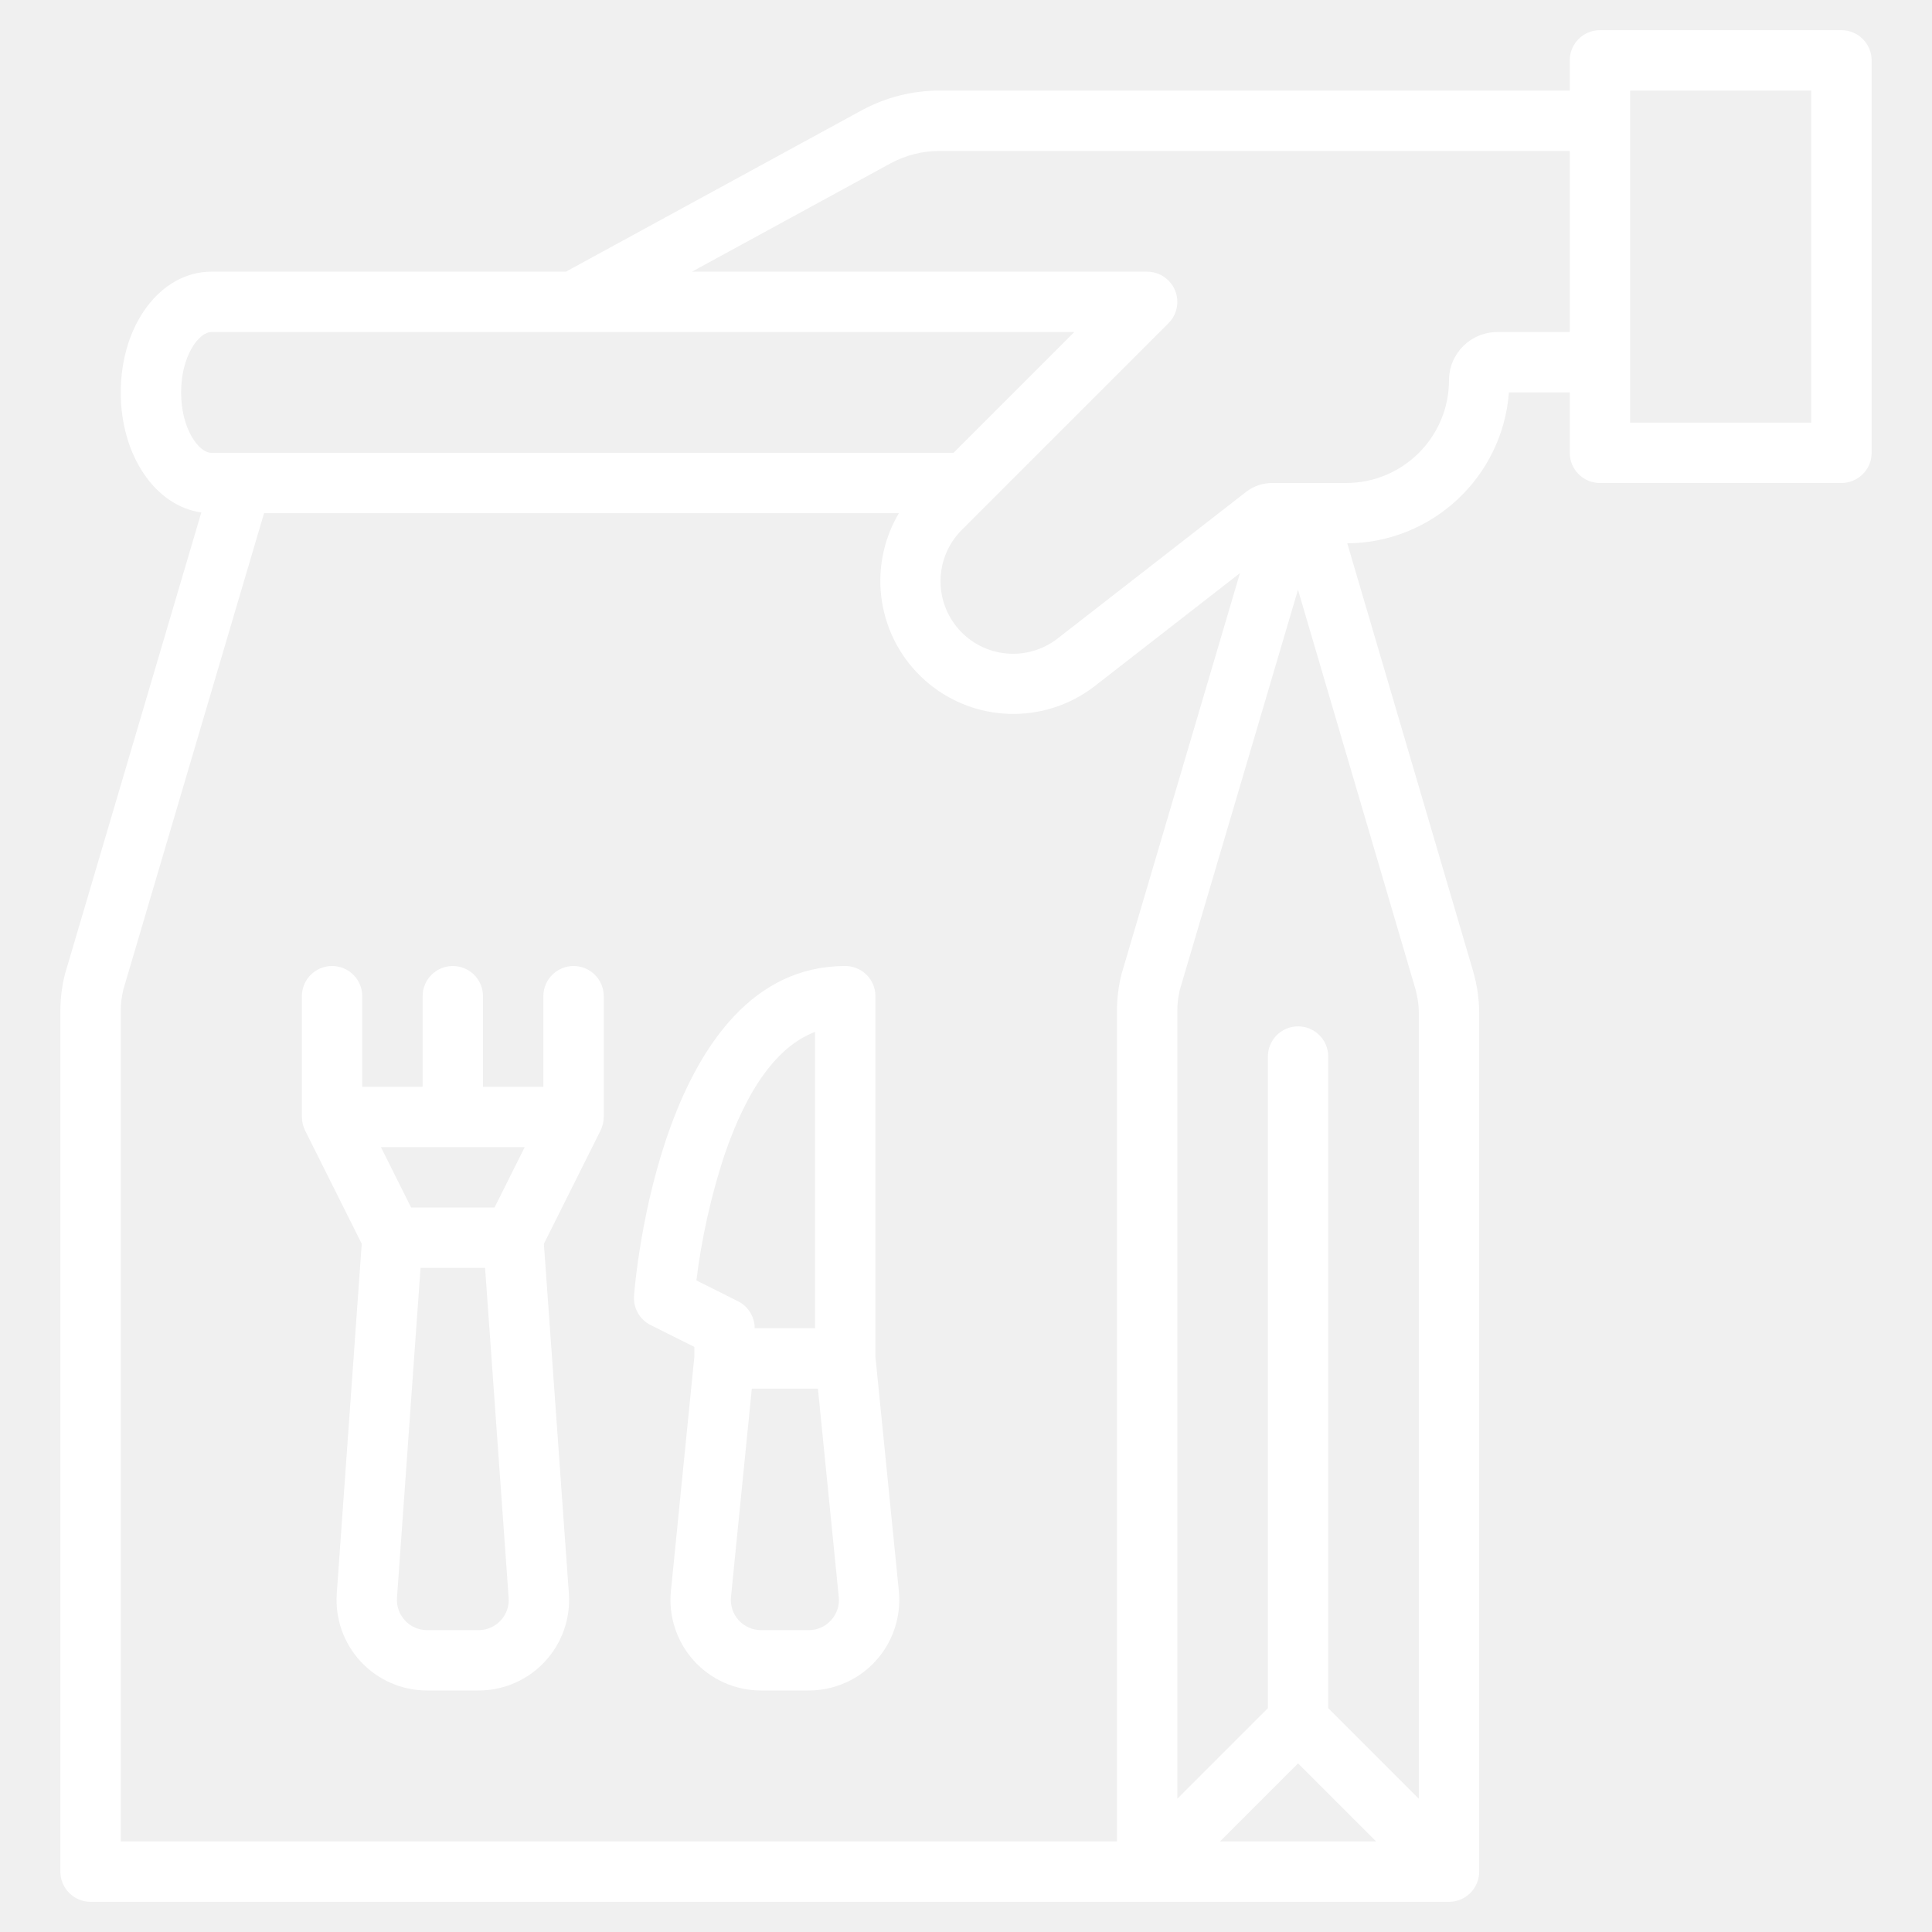
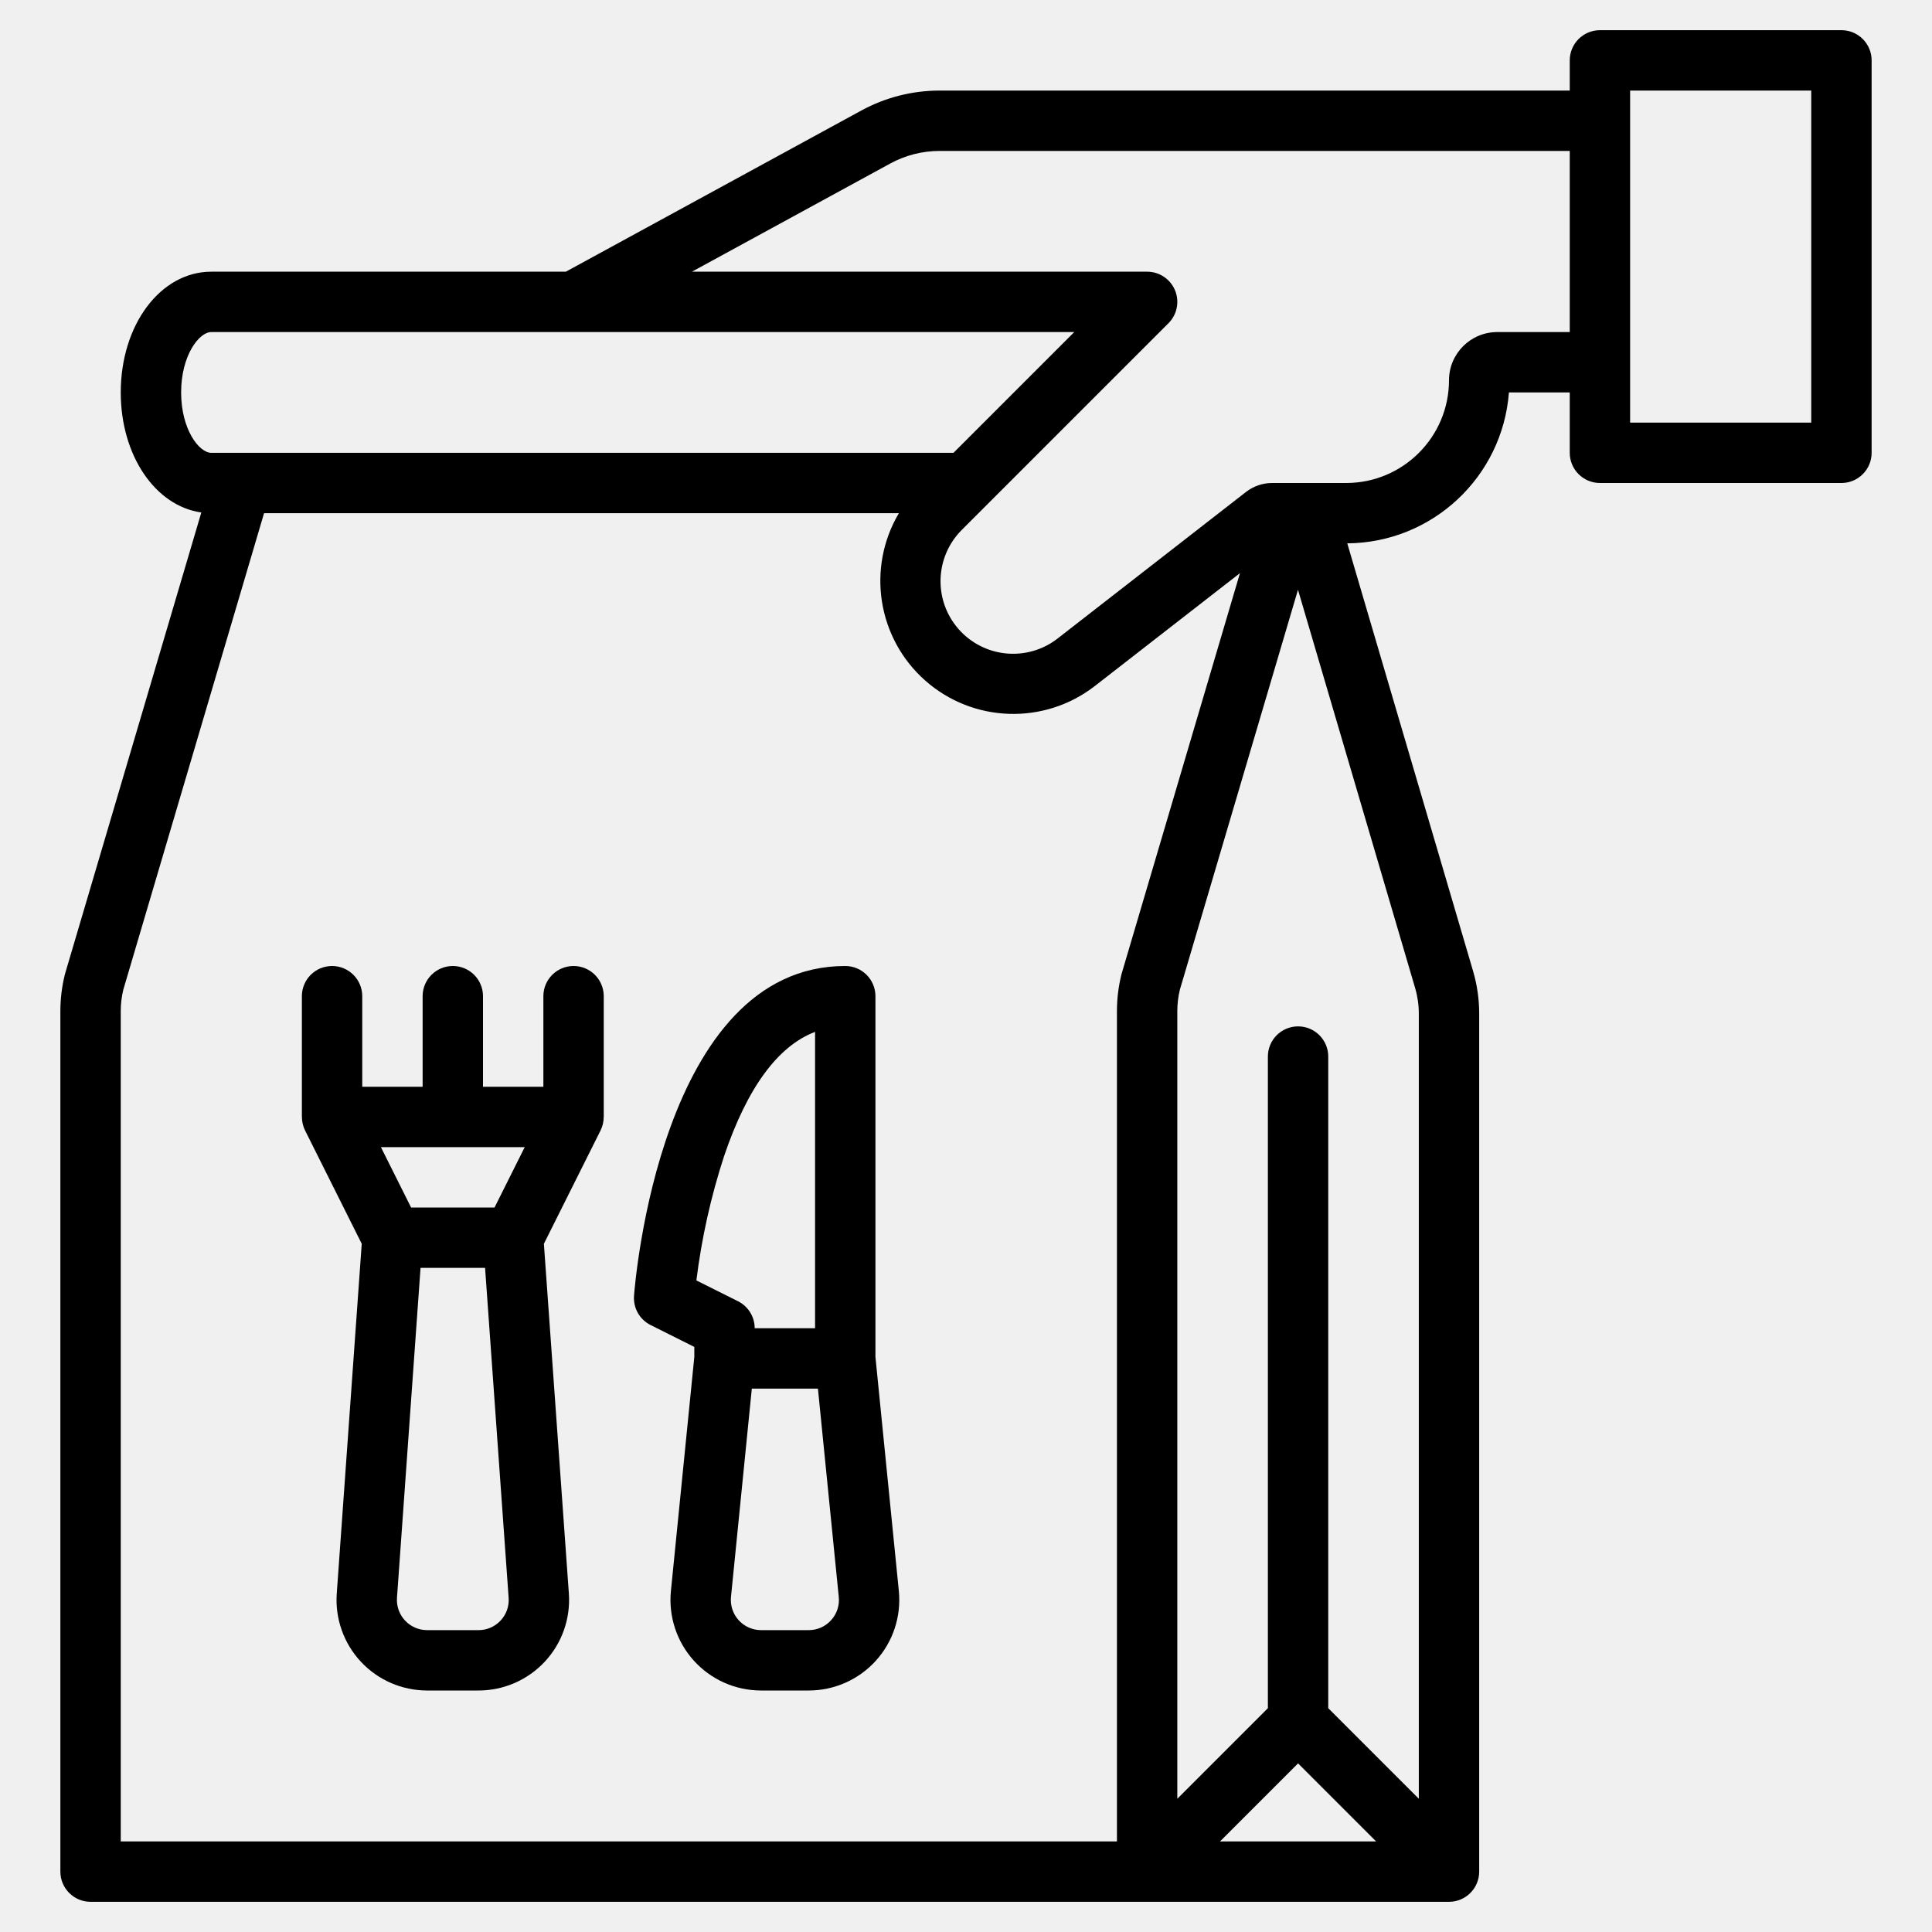
- <svg xmlns="http://www.w3.org/2000/svg" version="1.1" width="512" height="512" x="0" y="0" viewBox="0 0 512 512" style="enable-background:new 0 0 512 512" xml:space="preserve">
+ <svg xmlns="http://www.w3.org/2000/svg" version="1.1" x="0" y="0" viewBox="0 0 512 512" style="enable-background:new 0 0 512 512" xml:space="preserve">
  <g>
-     <path d="M232 359.6V264a8 8 0 0 0-8-8c-48.86 0-55.71 83.833-55.978 87.4a8 8 0 0 0 4.4 7.754l11.578 5.79v2.66l-6.2 62.008A24 24 0 0 0 201.68 448h12.64a24 24 0 0 0 23.88-26.388Zm-47.451-20.27a175.605 175.605 0 0 1 7.365-33.019c6.148-18.091 14.226-29.1 24.086-32.853V352h-16a8 8 0 0 0-4.422-7.155Zm35.7 90.038A7.91 7.91 0 0 1 214.32 432h-12.64a8 8 0 0 1-7.961-8.8l5.521-55.2h17.52l5.521 55.2a7.908 7.908 0 0 1-2.029 6.168Z" fill="#ffffff" opacity="1" data-original="#000000" />
-     <path d="M488 8h-64a8 8 0 0 0-8 8v8H248.982a43.35 43.35 0 0 0-20.7 5.278L149.959 72H56c-13.458 0-24 14.056-24 32 0 16.748 9.185 30.1 21.351 31.811l-36.068 122.1a9.997 9.997 0 0 0-.09.328 40.073 40.073 0 0 0-1.193 9.7V496a8 8 0 0 0 8 8h360a8 8 0 0 0 8-8V268.608a39.933 39.933 0 0 0-1.626-11.287l-33.332-113.328A43.281 43.281 0 0 0 399.881 104H416v16a8 8 0 0 0 8 8h64a8 8 0 0 0 8-8V16a8 8 0 0 0-8-8ZM48 104c0-9.767 4.738-16 8-16h228.687l-32 32H56c-3.262 0-8-6.233-8-16Zm249.193 154.24a40.073 40.073 0 0 0-1.193 9.7V488H32V267.939a24.077 24.077 0 0 1 .679-5.668L69.978 136h168.235a35.245 35.245 0 0 0 51.9 45.826l38.487-29.937-31.317 106.023a9.997 9.997 0 0 0-.09.328ZM344 467.314 364.686 488h-41.372Zm31.025-205.475a23.947 23.947 0 0 1 .975 6.769v208.078l-24-24V280a8 8 0 0 0-16 0v172.687l-24 24V267.939a24.077 24.077 0 0 1 .679-5.668l31.3-105.976ZM416 88h-19.227A12.788 12.788 0 0 0 384 100.773 27.258 27.258 0 0 1 356.773 128h-19.666a11.282 11.282 0 0 0-6.892 2.365L280.288 169.2a19.226 19.226 0 0 1-25.4-28.771l54.768-54.769A8 8 0 0 0 304 72H183.374l52.571-28.676A27.3 27.3 0 0 1 248.982 40H416Zm64 24h-48V24h48Z" fill="#ffffff" opacity="1" data-original="#000000" />
-     <path d="M160 264a8 8 0 0 0-16 0v24h-16v-24a8 8 0 0 0-16 0v24H96v-24a8 8 0 0 0-16 0v32h.015a7.974 7.974 0 0 0 .83 3.578l15.019 30.039-6.619 92.673A24 24 0 0 0 113.184 448h13.632a24 24 0 0 0 23.939-25.71l-6.619-92.673 15.019-30.039a7.974 7.974 0 0 0 .83-3.578H160Zm-20.944 40-8 16h-22.112l-8-16Zm-6.384 125.451a7.919 7.919 0 0 1-5.856 2.549h-13.632a8 8 0 0 1-7.98-8.569L111.449 336h17.1l6.245 87.431a7.919 7.919 0 0 1-2.122 6.02Z" fill="#ffffff" opacity="1" data-original="#000000" />
+     <path d="M232 359.6V264a8 8 0 0 0-8-8c-48.86 0-55.71 83.833-55.978 87.4a8 8 0 0 0 4.4 7.754l11.578 5.79v2.66l-6.2 62.008A24 24 0 0 0 201.68 448h12.64a24 24 0 0 0 23.88-26.388Zm-47.451-20.27a175.605 175.605 0 0 1 7.365-33.019c6.148-18.091 14.226-29.1 24.086-32.853V352h-16a8 8 0 0 0-4.422-7.155Zm35.7 90.038A7.91 7.91 0 0 1 214.32 432h-12.64a8 8 0 0 1-7.961-8.8l5.521-55.2h17.52l5.521 55.2a7.908 7.908 0 0 1-2.029 6.168Z" fill="currentColor" opacity="1" data-original="#000000" />
+     <path d="M488 8h-64a8 8 0 0 0-8 8v8H248.982a43.35 43.35 0 0 0-20.7 5.278L149.959 72H56c-13.458 0-24 14.056-24 32 0 16.748 9.185 30.1 21.351 31.811l-36.068 122.1a9.997 9.997 0 0 0-.09.328 40.073 40.073 0 0 0-1.193 9.7V496a8 8 0 0 0 8 8h360a8 8 0 0 0 8-8V268.608a39.933 39.933 0 0 0-1.626-11.287l-33.332-113.328A43.281 43.281 0 0 0 399.881 104H416v16a8 8 0 0 0 8 8h64a8 8 0 0 0 8-8V16a8 8 0 0 0-8-8ZM48 104c0-9.767 4.738-16 8-16h228.687l-32 32H56c-3.262 0-8-6.233-8-16Zm249.193 154.24a40.073 40.073 0 0 0-1.193 9.7V488H32V267.939a24.077 24.077 0 0 1 .679-5.668L69.978 136h168.235a35.245 35.245 0 0 0 51.9 45.826l38.487-29.937-31.317 106.023a9.997 9.997 0 0 0-.09.328ZM344 467.314 364.686 488h-41.372Zm31.025-205.475a23.947 23.947 0 0 1 .975 6.769v208.078l-24-24V280a8 8 0 0 0-16 0v172.687l-24 24V267.939a24.077 24.077 0 0 1 .679-5.668l31.3-105.976ZM416 88h-19.227A12.788 12.788 0 0 0 384 100.773 27.258 27.258 0 0 1 356.773 128h-19.666a11.282 11.282 0 0 0-6.892 2.365L280.288 169.2a19.226 19.226 0 0 1-25.4-28.771l54.768-54.769A8 8 0 0 0 304 72H183.374l52.571-28.676A27.3 27.3 0 0 1 248.982 40H416Zm64 24h-48V24h48Z" fill="currentColor" opacity="1" data-original="#000000" />
+     <path d="M160 264a8 8 0 0 0-16 0v24h-16v-24a8 8 0 0 0-16 0v24H96v-24a8 8 0 0 0-16 0v32h.015a7.974 7.974 0 0 0 .83 3.578l15.019 30.039-6.619 92.673A24 24 0 0 0 113.184 448h13.632a24 24 0 0 0 23.939-25.71l-6.619-92.673 15.019-30.039a7.974 7.974 0 0 0 .83-3.578H160Zm-20.944 40-8 16h-22.112l-8-16Zm-6.384 125.451a7.919 7.919 0 0 1-5.856 2.549h-13.632a8 8 0 0 1-7.98-8.569L111.449 336h17.1l6.245 87.431a7.919 7.919 0 0 1-2.122 6.02Z" fill="currentColor" opacity="1" data-original="#000000" />
  </g>
</svg>
